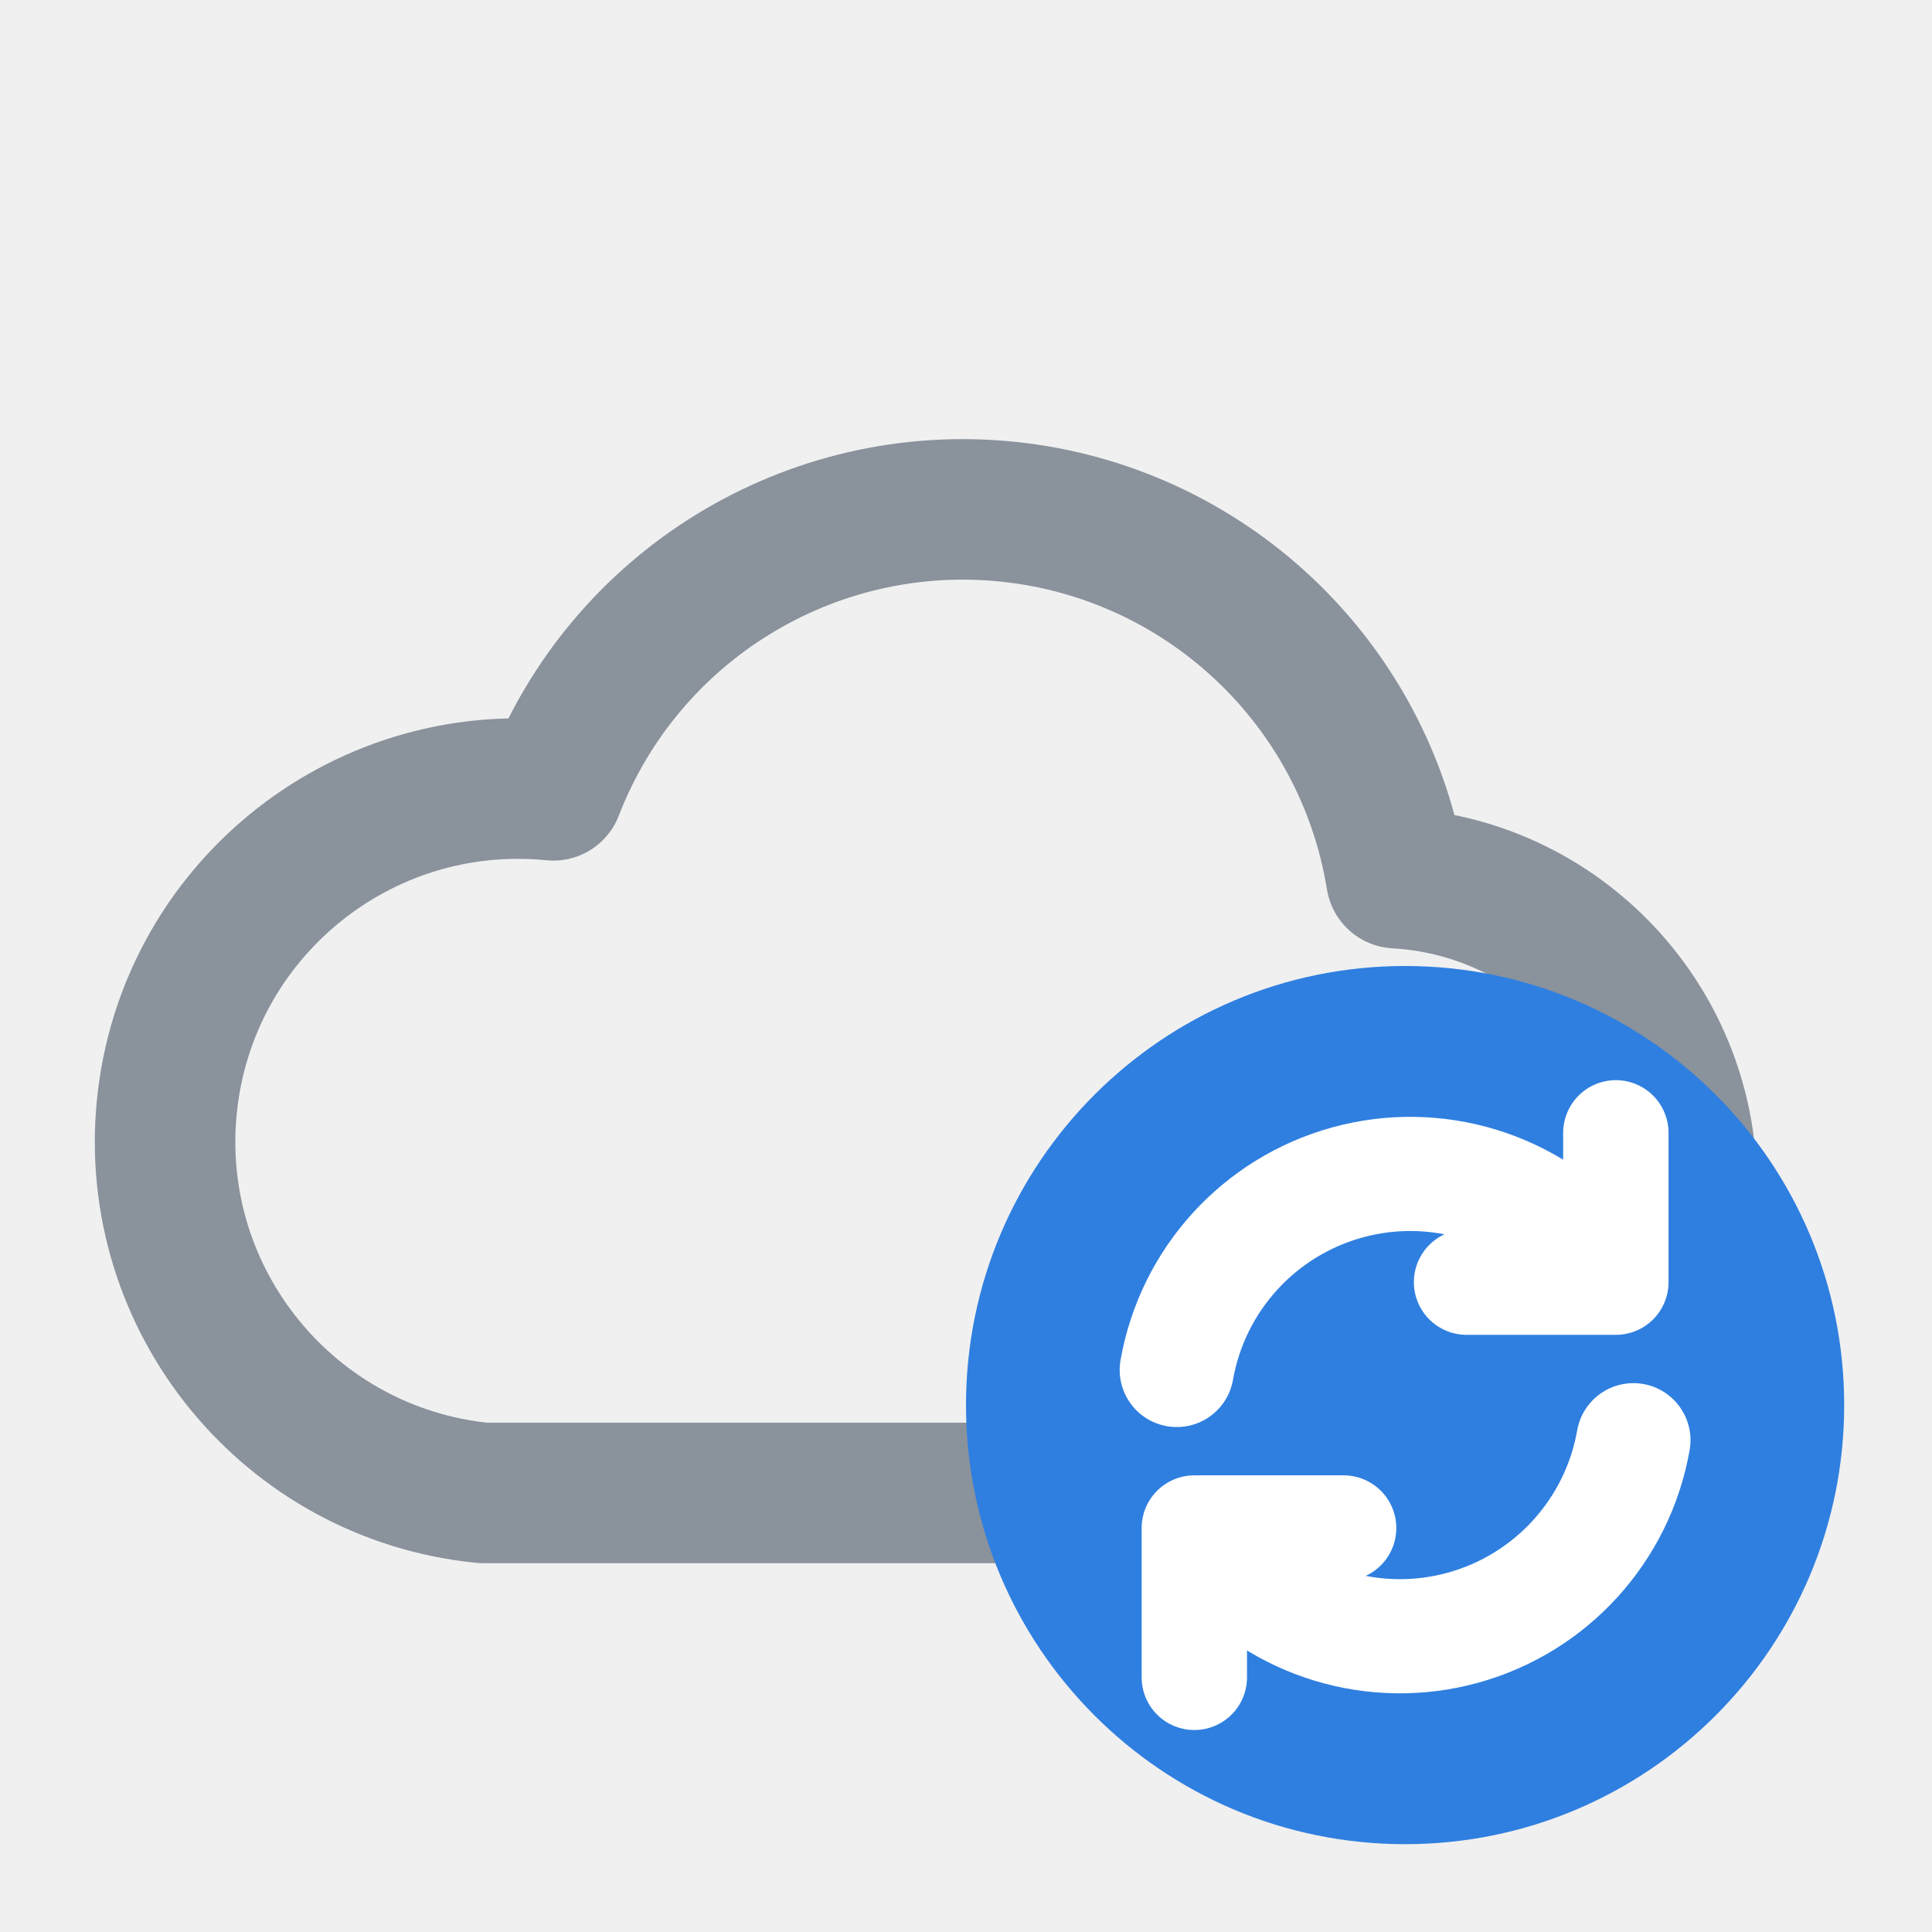
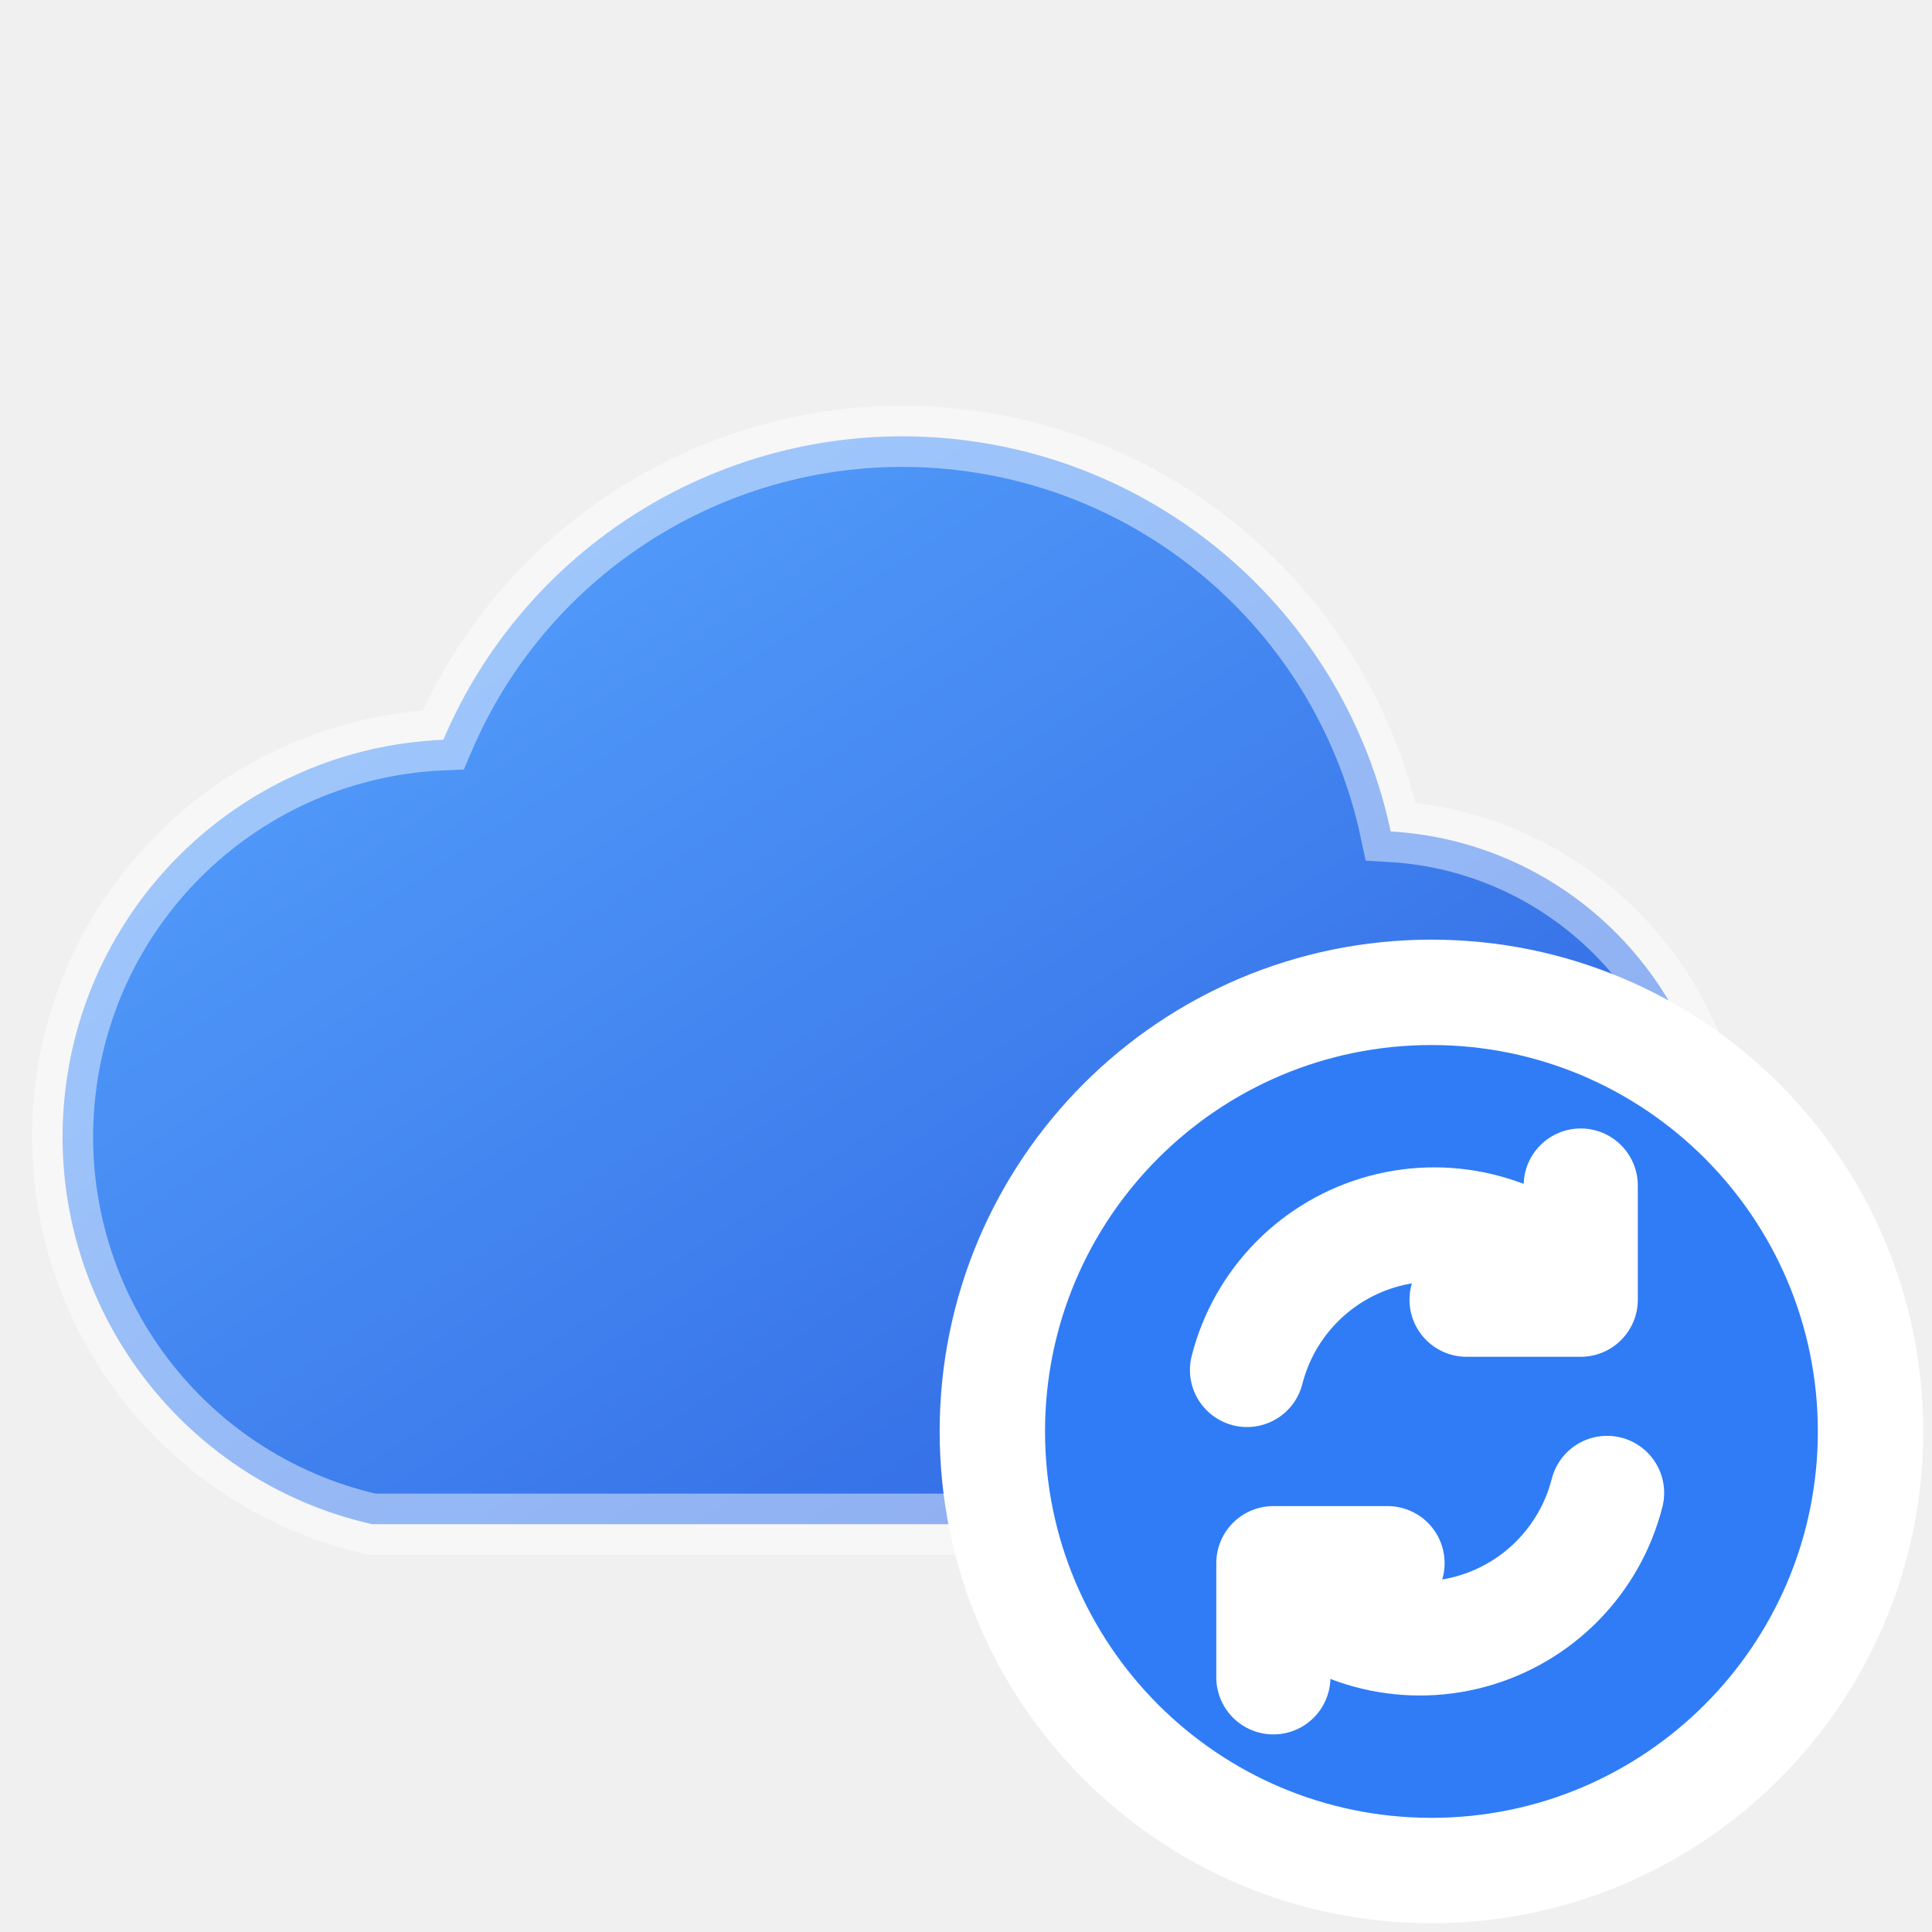
<svg xmlns="http://www.w3.org/2000/svg" viewBox="0 0 22 22">
-   <path d="M5.5 17h10a3.5 3.5 0 0 0 .4-7 5 5 0 0 0-9.6-1A4 4 0 0 0 5.5 17z" fill="none" stroke="#8a929c" stroke-width="1.6" stroke-linejoin="round" />
-   <circle cx="16" cy="16" r="5" fill="#2f7fe0" />
-   <path d="M13.4 15.6a2.7 2.7 0 0 1 4.7-1.3M18.6 16.4a2.7 2.7 0 0 1-4.7 1.3" fill="none" stroke="#fff" stroke-width="1.3" stroke-linecap="round" />
-   <path d="M18.4 12.9v1.7h-1.7M13.6 19.1v-1.7h1.7" fill="none" stroke="#fff" stroke-width="1.2" stroke-linecap="round" stroke-linejoin="round" />
+   <defs>
+     <linearGradient id="c" x1="0" y1="0" x2="1" y2="1">
+       <stop offset="0" stop-color="#5aa8ff" />
+       <stop offset="1" stop-color="#2a5fe0" />
+     </linearGradient>
+   </defs>
+   <path transform="translate(-1.1,-1.9) scale(1.16)" d="M4.6 16.6h9.6a3.4 3.4 0 0 0 .4-6.8 4.9 4.9 0 0 0-9.3-.9A3.9 3.9 0 0 0 4.6 16.6z" fill="url(#c)" />
+   <path transform="translate(-1.1,-1.9) scale(1.16)" d="M4.6 16.6h9.6a3.4 3.4 0 0 0 .4-6.8 4.9 4.9 0 0 0-9.3-.9A3.9 3.9 0 0 0 4.6 16.6z" fill="none" stroke="#fff" stroke-opacity="0.45" stroke-width="0.6" />
+   <circle cx="16.3" cy="16.3" r="5" fill="#2f7cf6" stroke="#fff" stroke-width="1.2" />
+   <g fill="none" stroke="#fff" stroke-width="1.3" stroke-linecap="round" stroke-linejoin="round">
+     <path d="M14.2 15.6a2.2 2.2 0 0 1 3.7-1" />
+     <path d="M18 13.5v1.3h-1.3" />
+     <path d="M18.3 17a2.2 2.2 0 0 1-3.7 1" />
+     <path d="M14.5 19.1v-1.3h1.3" />
+   </g>
</svg>
